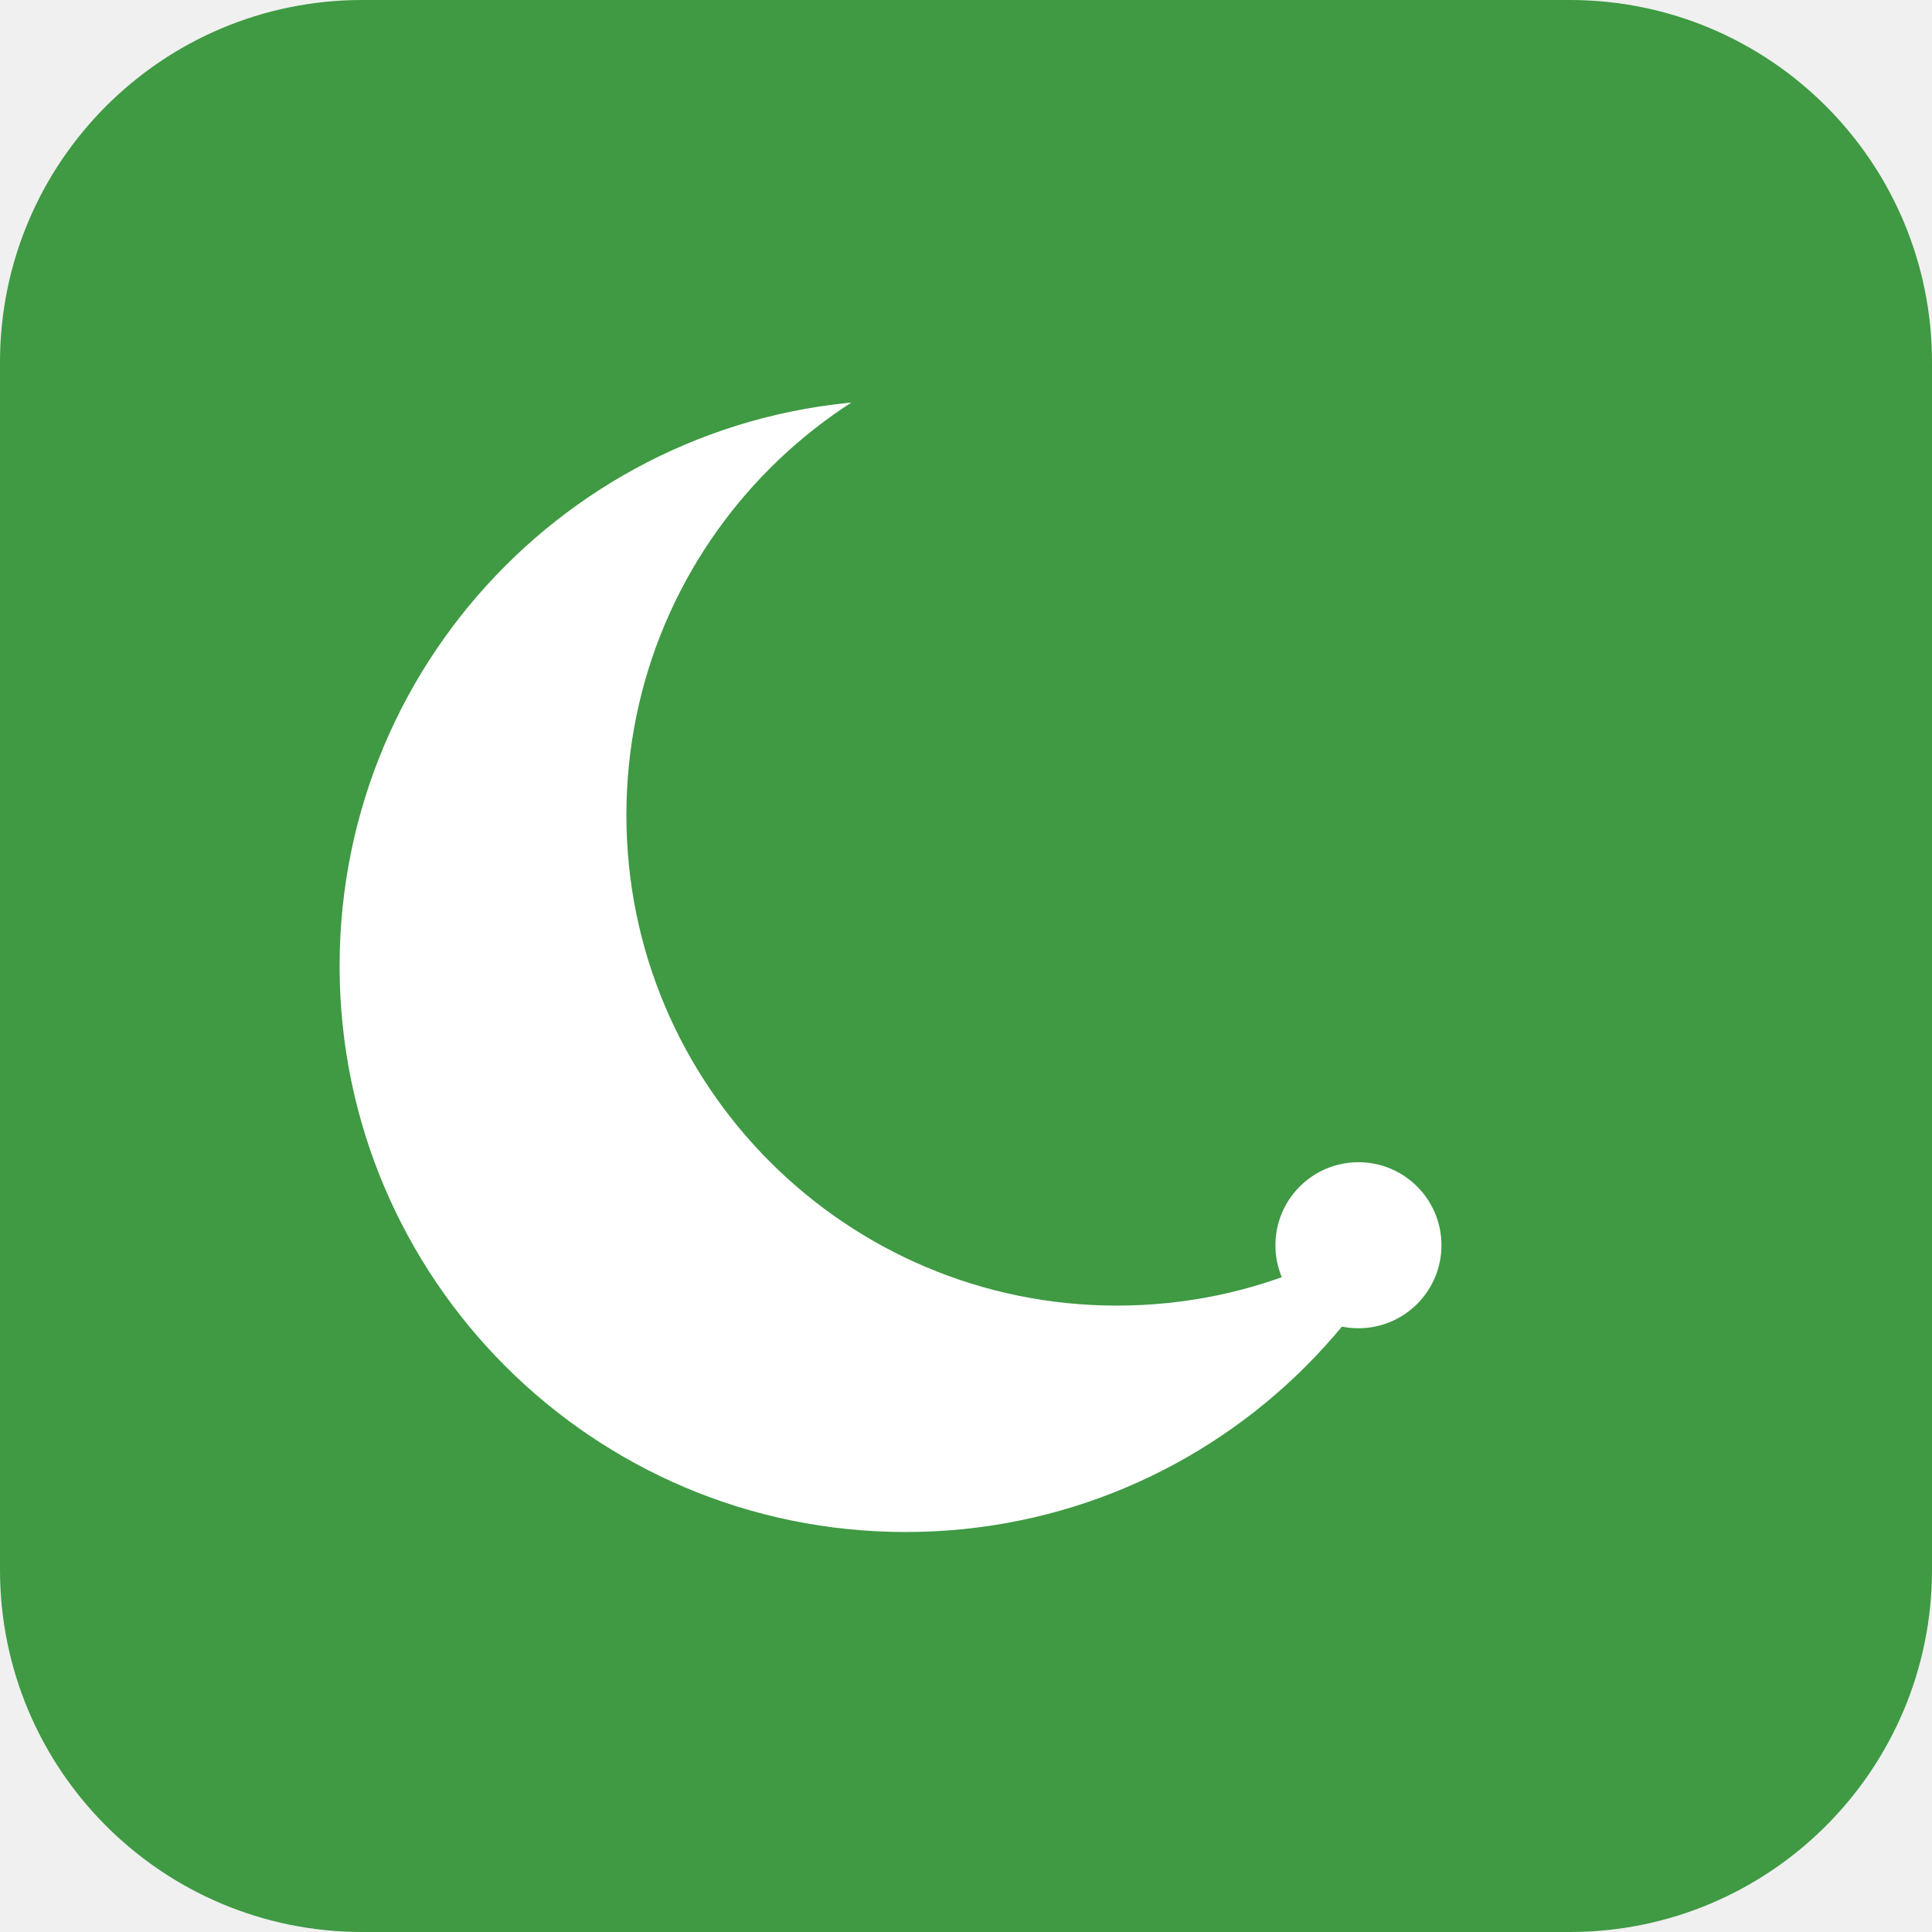
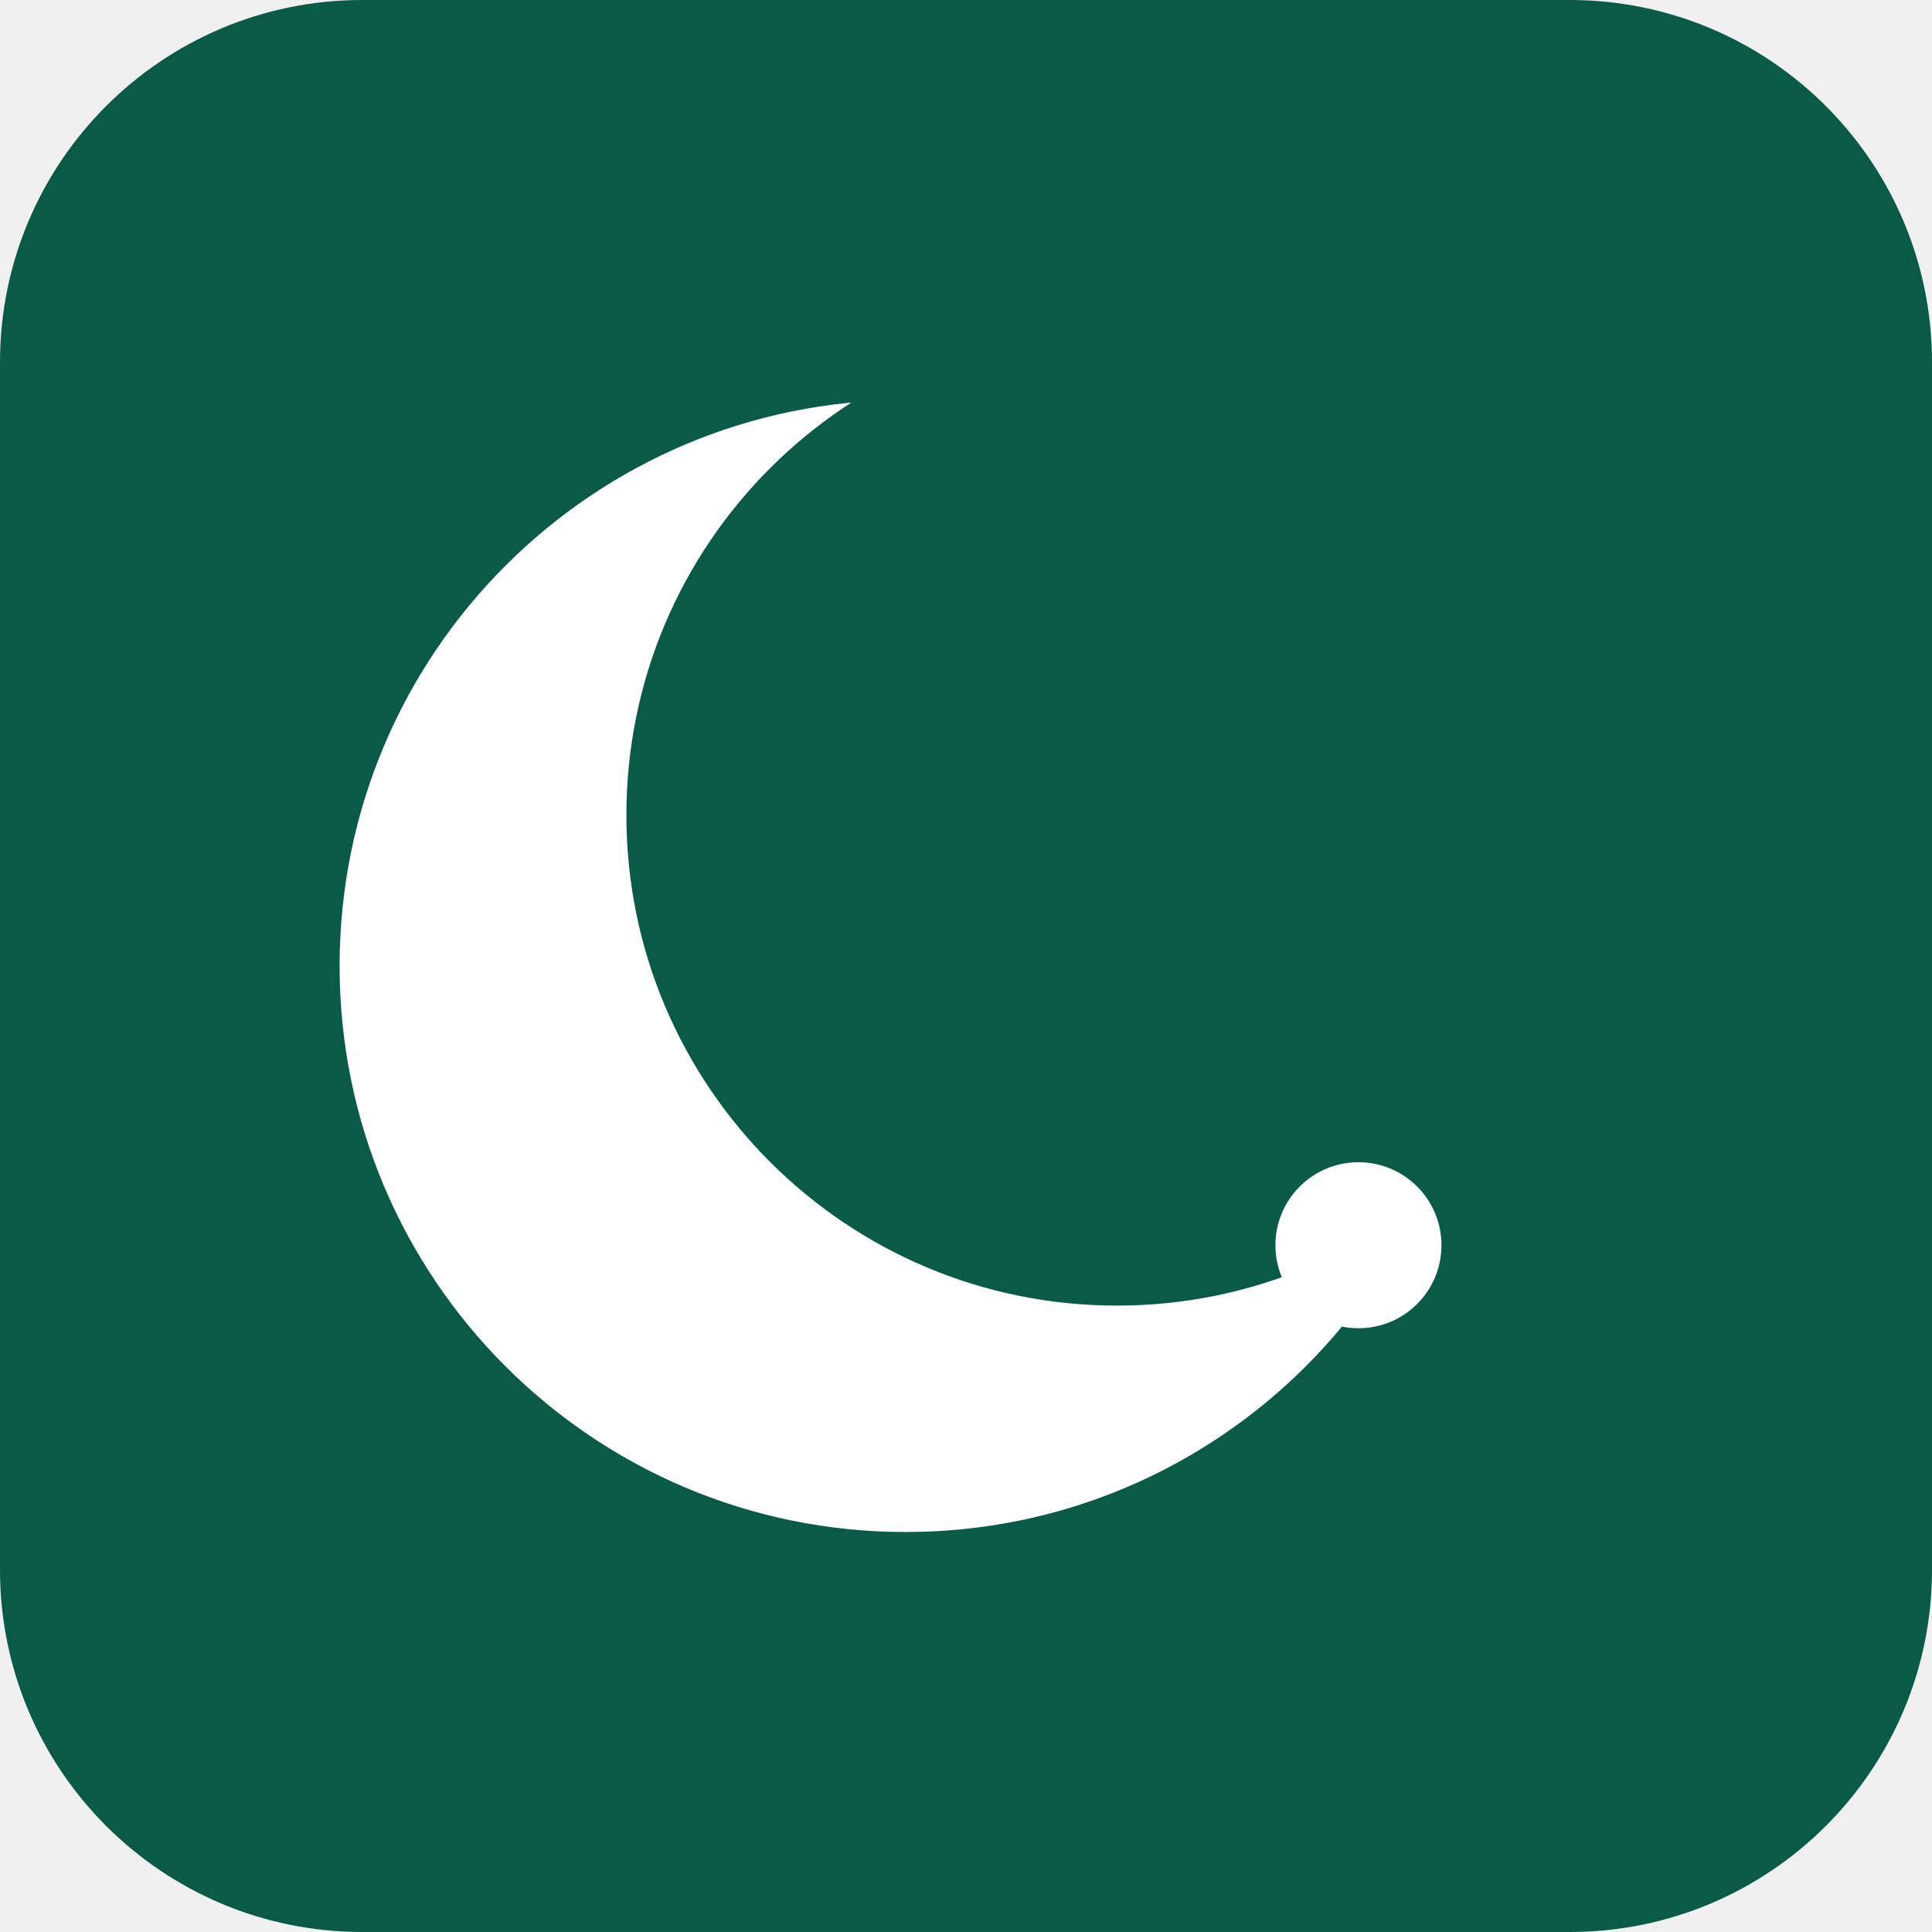
<svg xmlns="http://www.w3.org/2000/svg" viewBox="0 0 512 512">
-   <rect width="512" height="512" rx="96" fill="#3f9a43" />
+   <rect width="512" height="512" rx="96" fill="#0a5a48" />
  <circle cx="240" cy="256" r="150" fill="#fff" />
-   <circle cx="296" cy="216" r="130" fill="#3f9a43" />
+   <circle cx="296" cy="216" r="130" fill="#0a5a48" />
  <circle cx="360" cy="330" r="22" fill="#fff" />
</svg>
